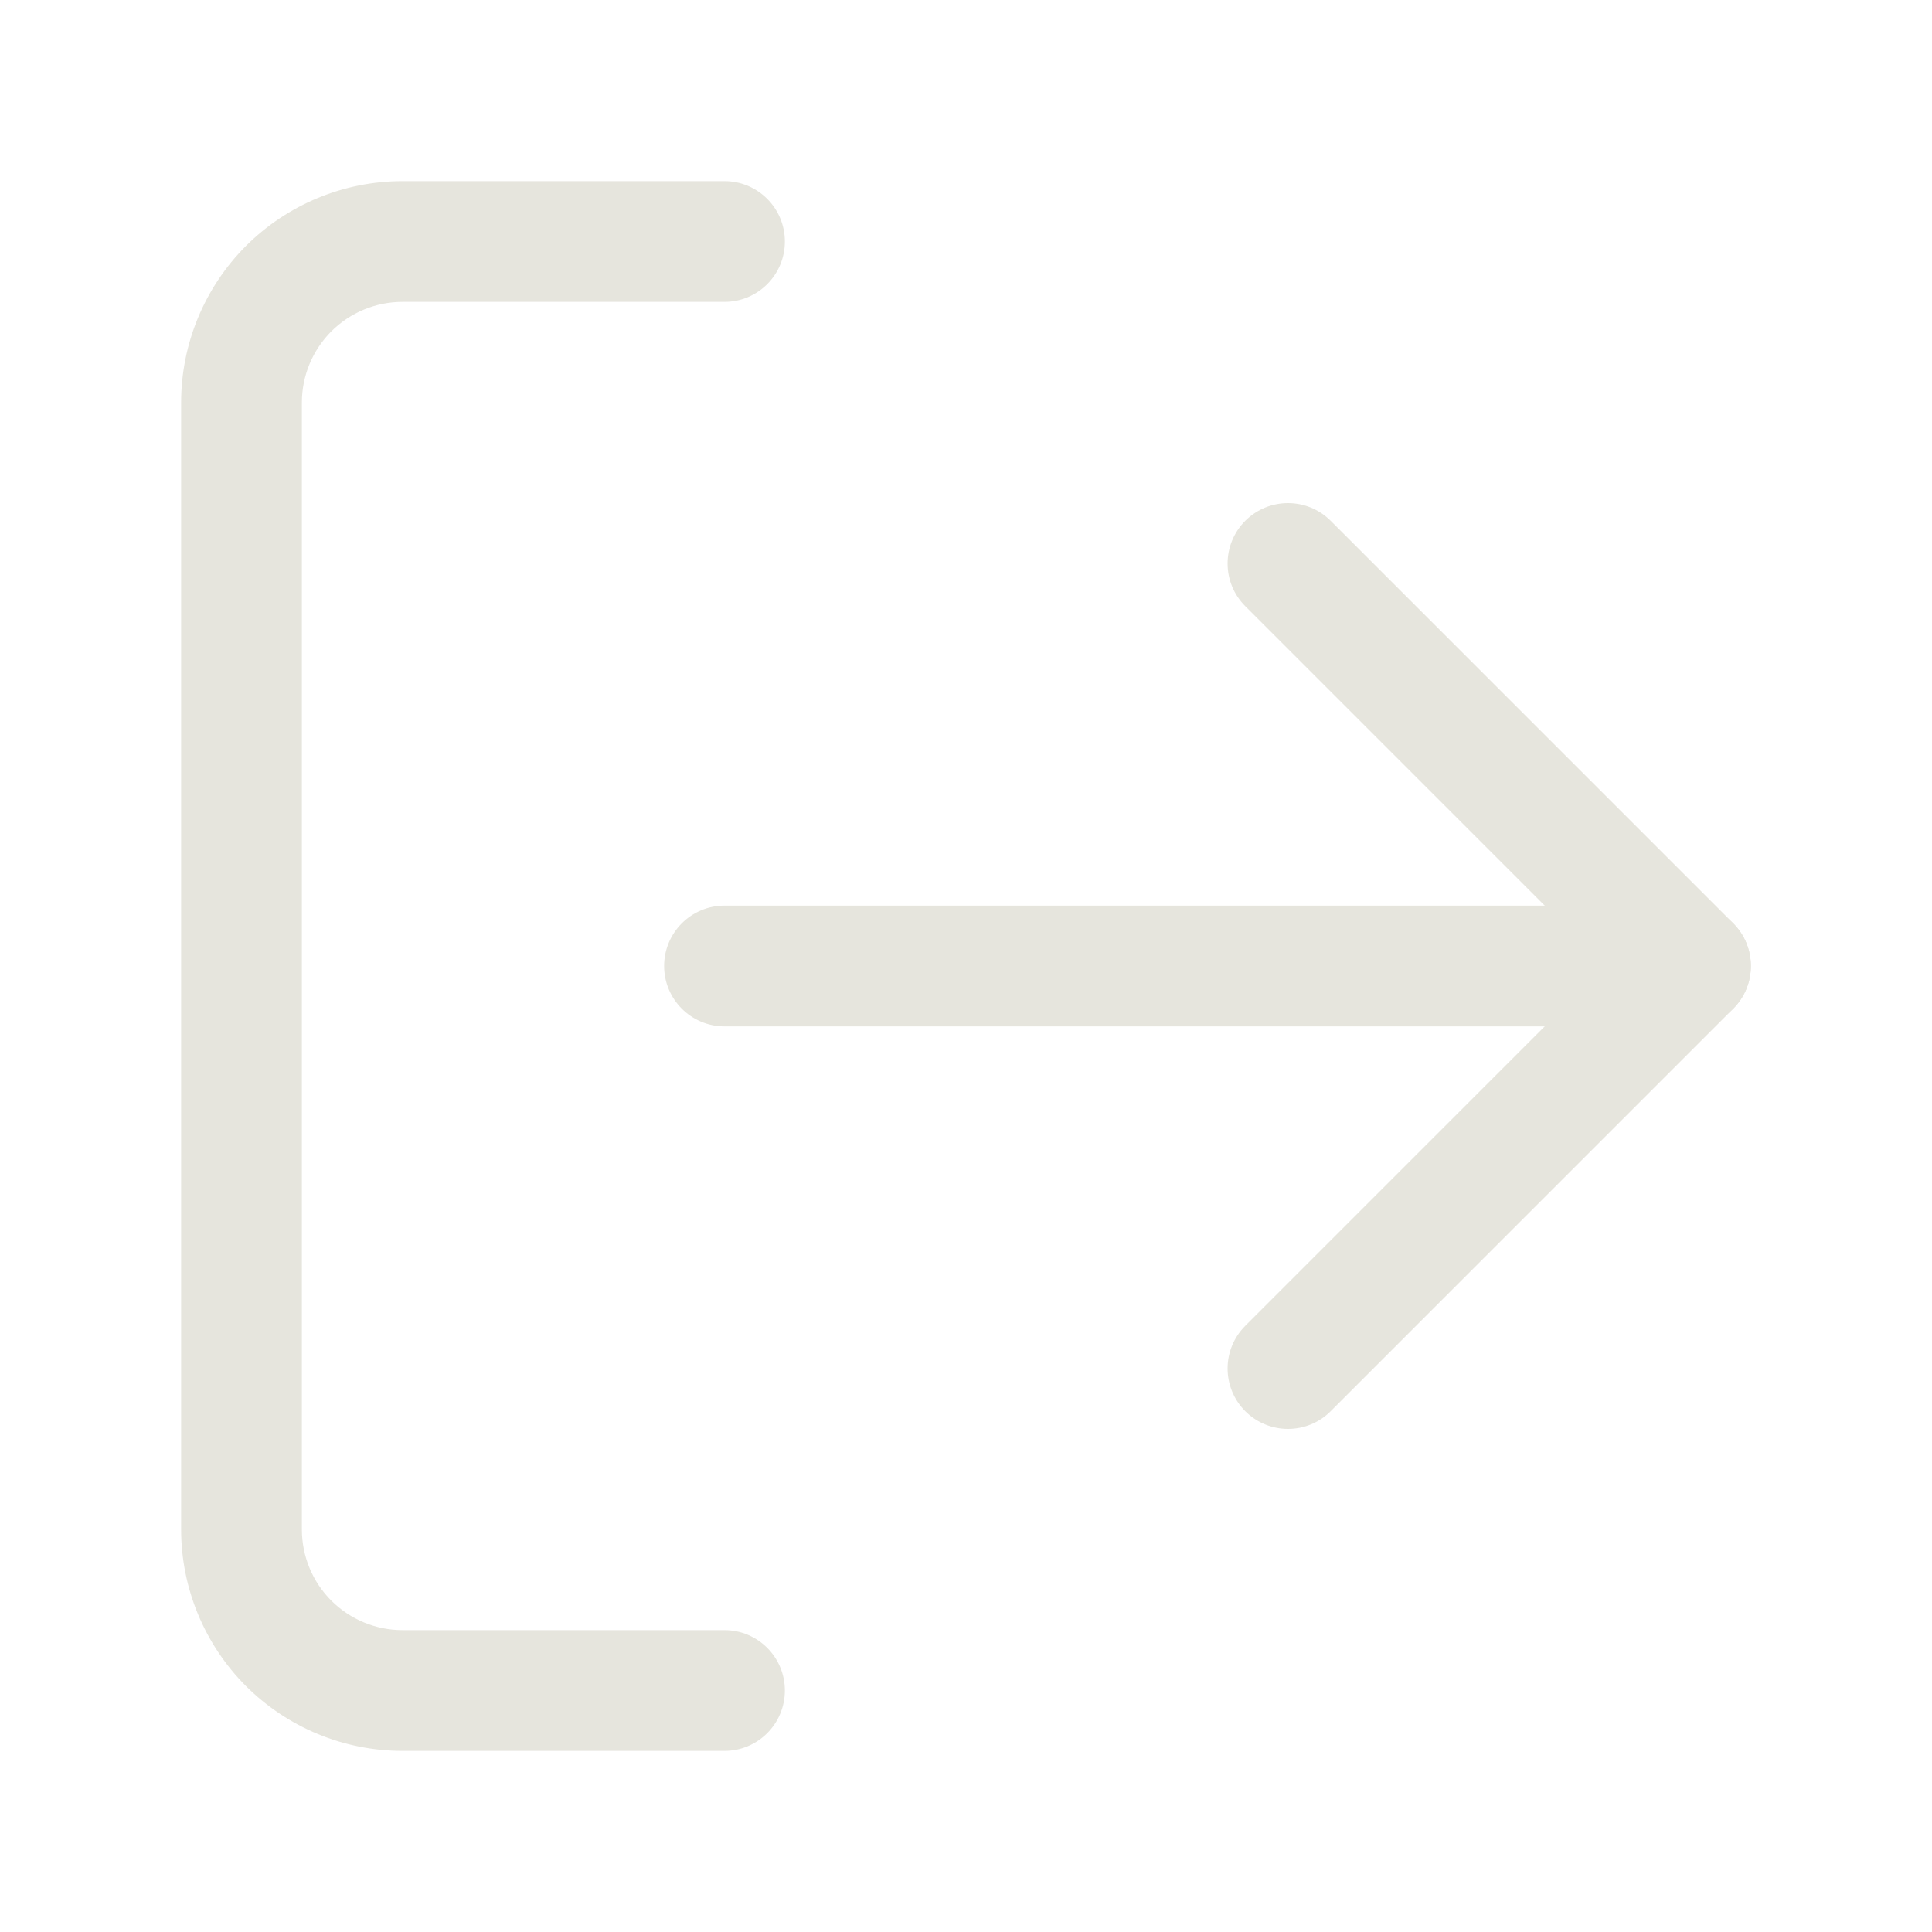
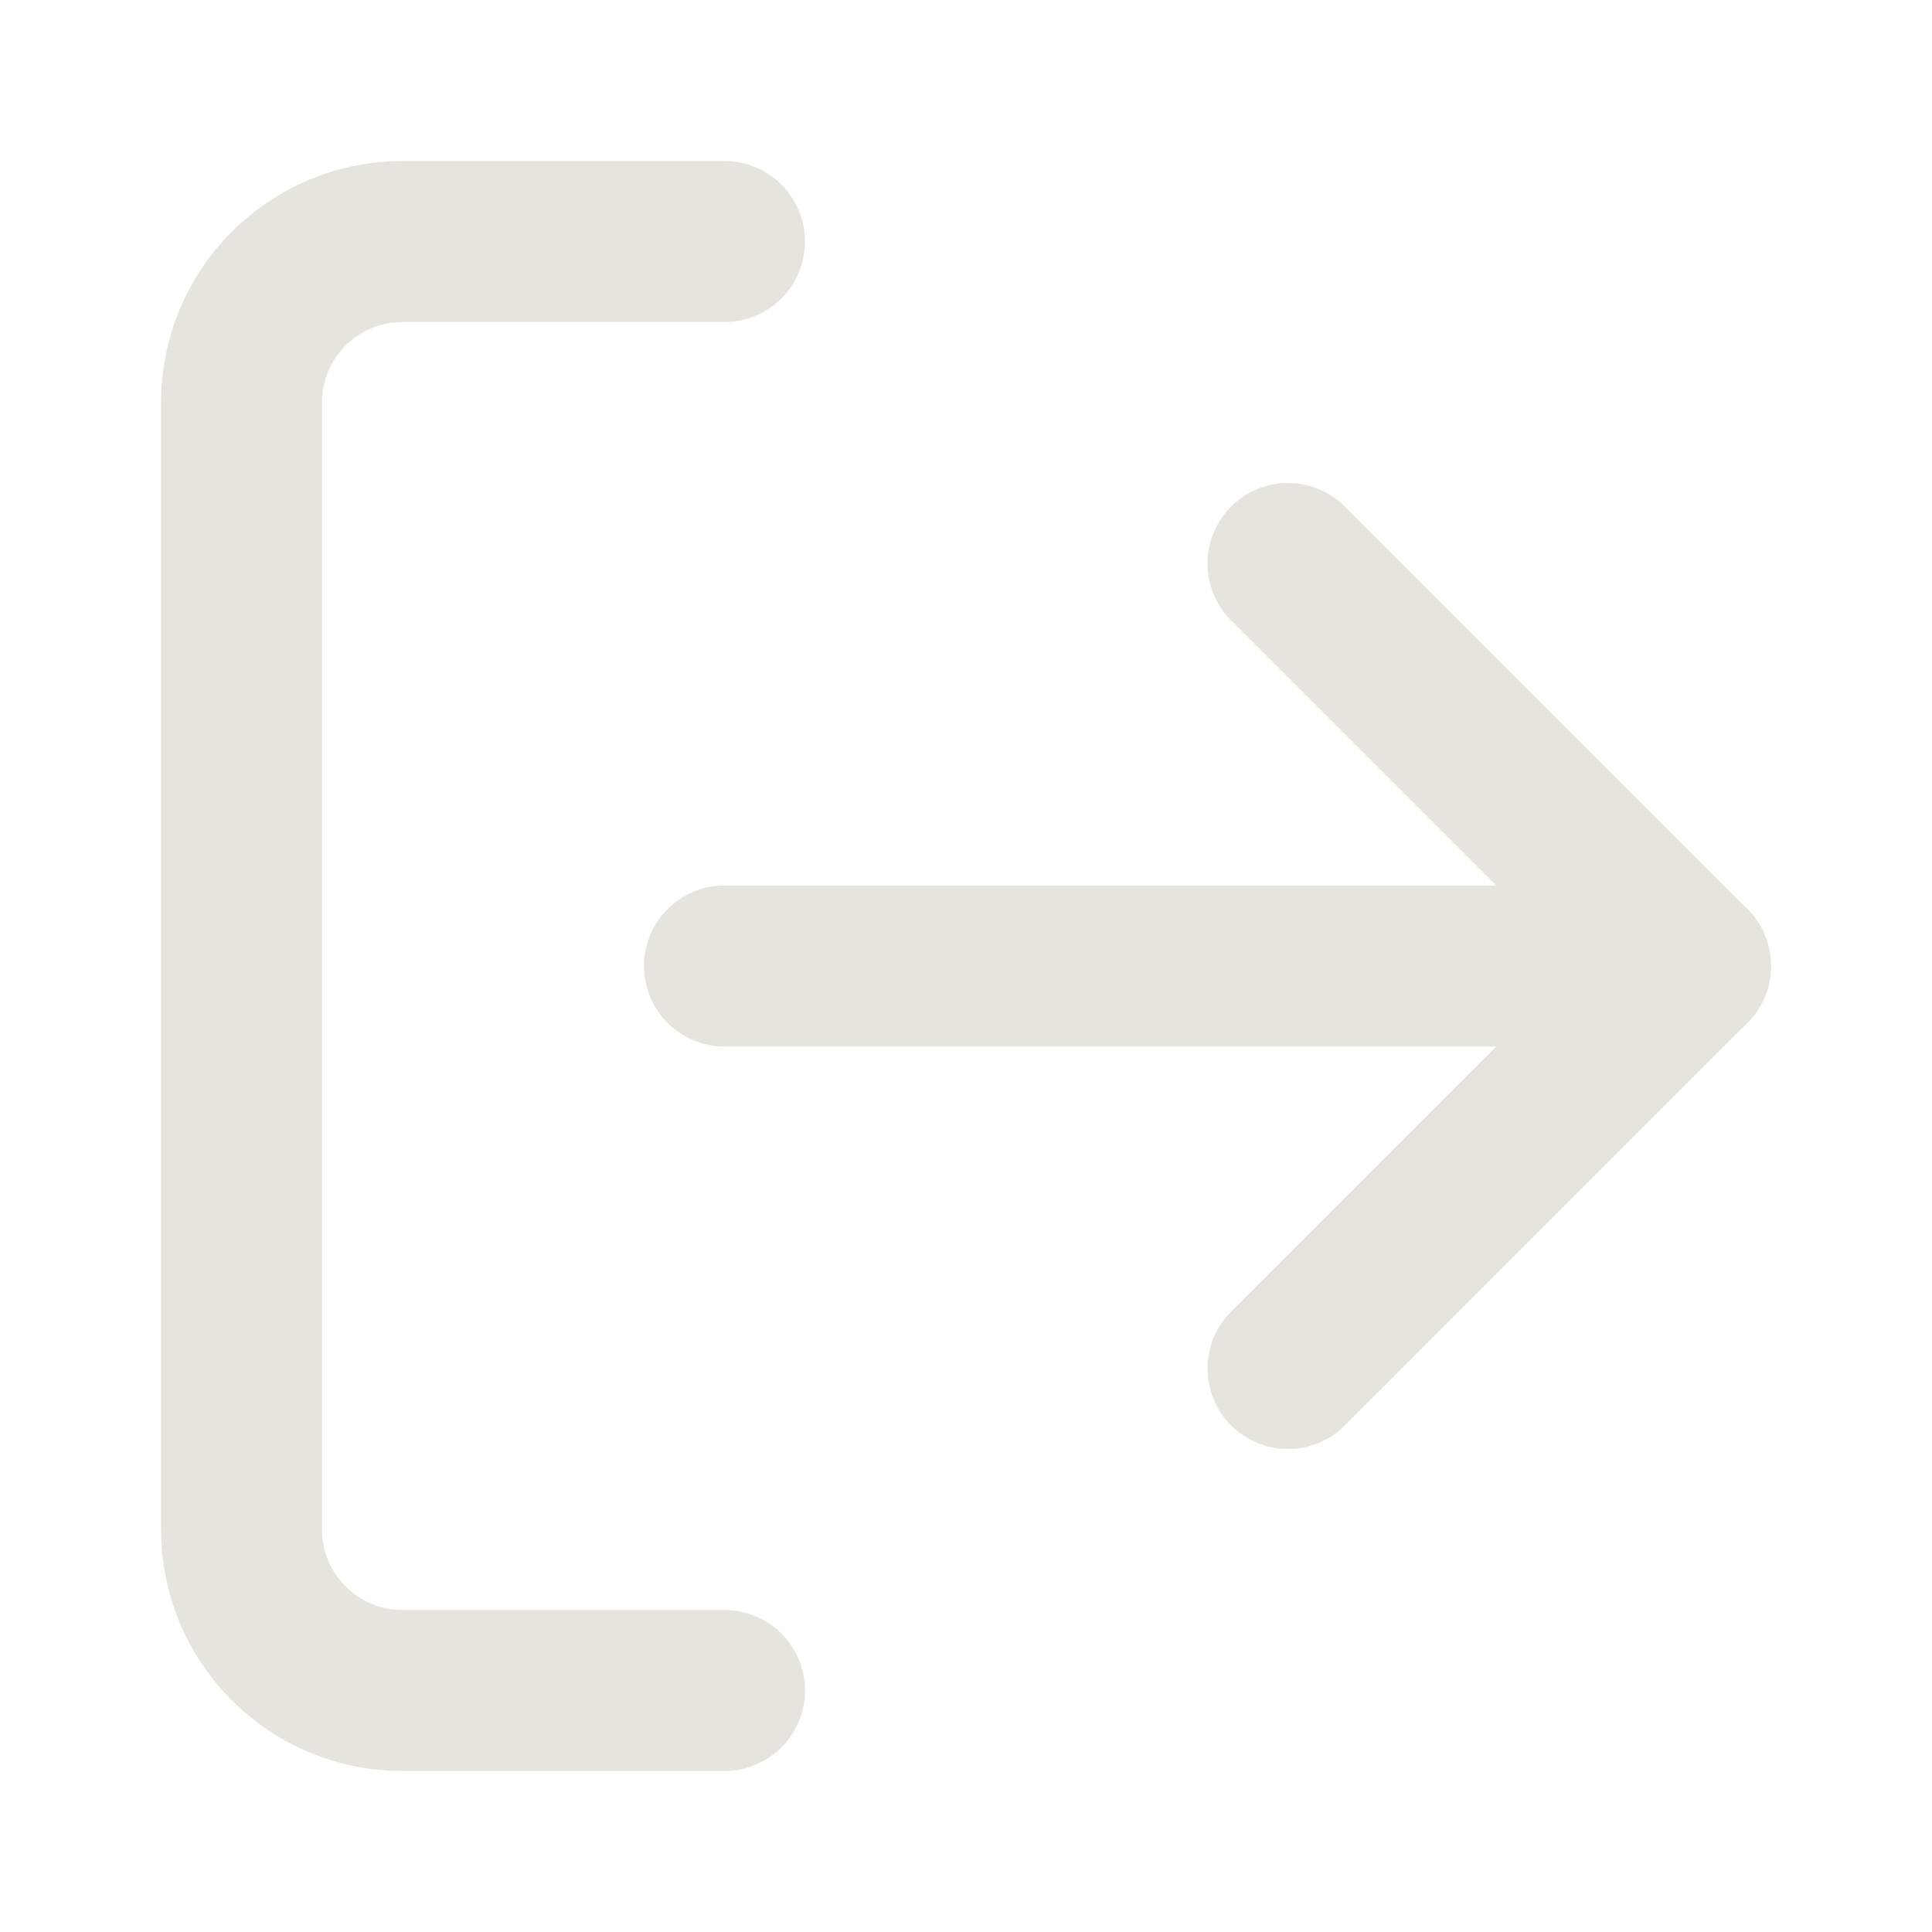
- <svg xmlns="http://www.w3.org/2000/svg" width="20" height="20" viewBox="0 0 20 20" fill="none">
-   <path d="M12.891 5.391C13.136 5.147 13.531 5.147 13.775 5.391L17.942 9.558C18.186 9.802 18.186 10.198 17.942 10.442L13.775 14.609C13.531 14.853 13.136 14.853 12.891 14.609C12.647 14.364 12.647 13.969 12.891 13.725L16.616 10L12.891 6.275C12.647 6.031 12.647 5.636 12.891 5.391Z" fill="#E6E5DD" />
-   <path d="M17.5 9.375C17.845 9.375 18.125 9.655 18.125 10C18.125 10.345 17.845 10.625 17.5 10.625H7.5C7.155 10.625 6.875 10.345 6.875 10C6.875 9.655 7.155 9.375 7.5 9.375H17.5Z" fill="#E6E5DD" />
-   <path d="M1.875 15.833V4.167C1.875 3.559 2.117 2.976 2.546 2.546C2.976 2.117 3.559 1.875 4.167 1.875H7.5C7.845 1.875 8.125 2.155 8.125 2.5C8.125 2.845 7.845 3.125 7.5 3.125H4.167C3.89 3.125 3.626 3.235 3.43 3.43C3.235 3.626 3.125 3.89 3.125 4.167V15.833C3.125 16.11 3.235 16.375 3.43 16.57C3.626 16.765 3.89 16.875 4.167 16.875H7.5C7.845 16.875 8.125 17.155 8.125 17.5C8.125 17.845 7.845 18.125 7.5 18.125H4.167C3.559 18.125 2.976 17.883 2.546 17.454C2.117 17.024 1.875 16.441 1.875 15.833Z" fill="#E6E5DD" />
+ <svg xmlns="http://www.w3.org/2000/svg" width="20" height="20" viewBox="0 0 24 24" fill="none" stroke="#E6E5DD" stroke-width="2" stroke-linecap="round" stroke-linejoin="round">
+   <path d="M9 21H5a2 2 0 0 1-2-2V5a2 2 0 0 1 2-2h4" />
+   <polyline points="16 17 21 12 16 7" />
+   <line x1="21" y1="12" x2="9" y2="12" />
</svg>
